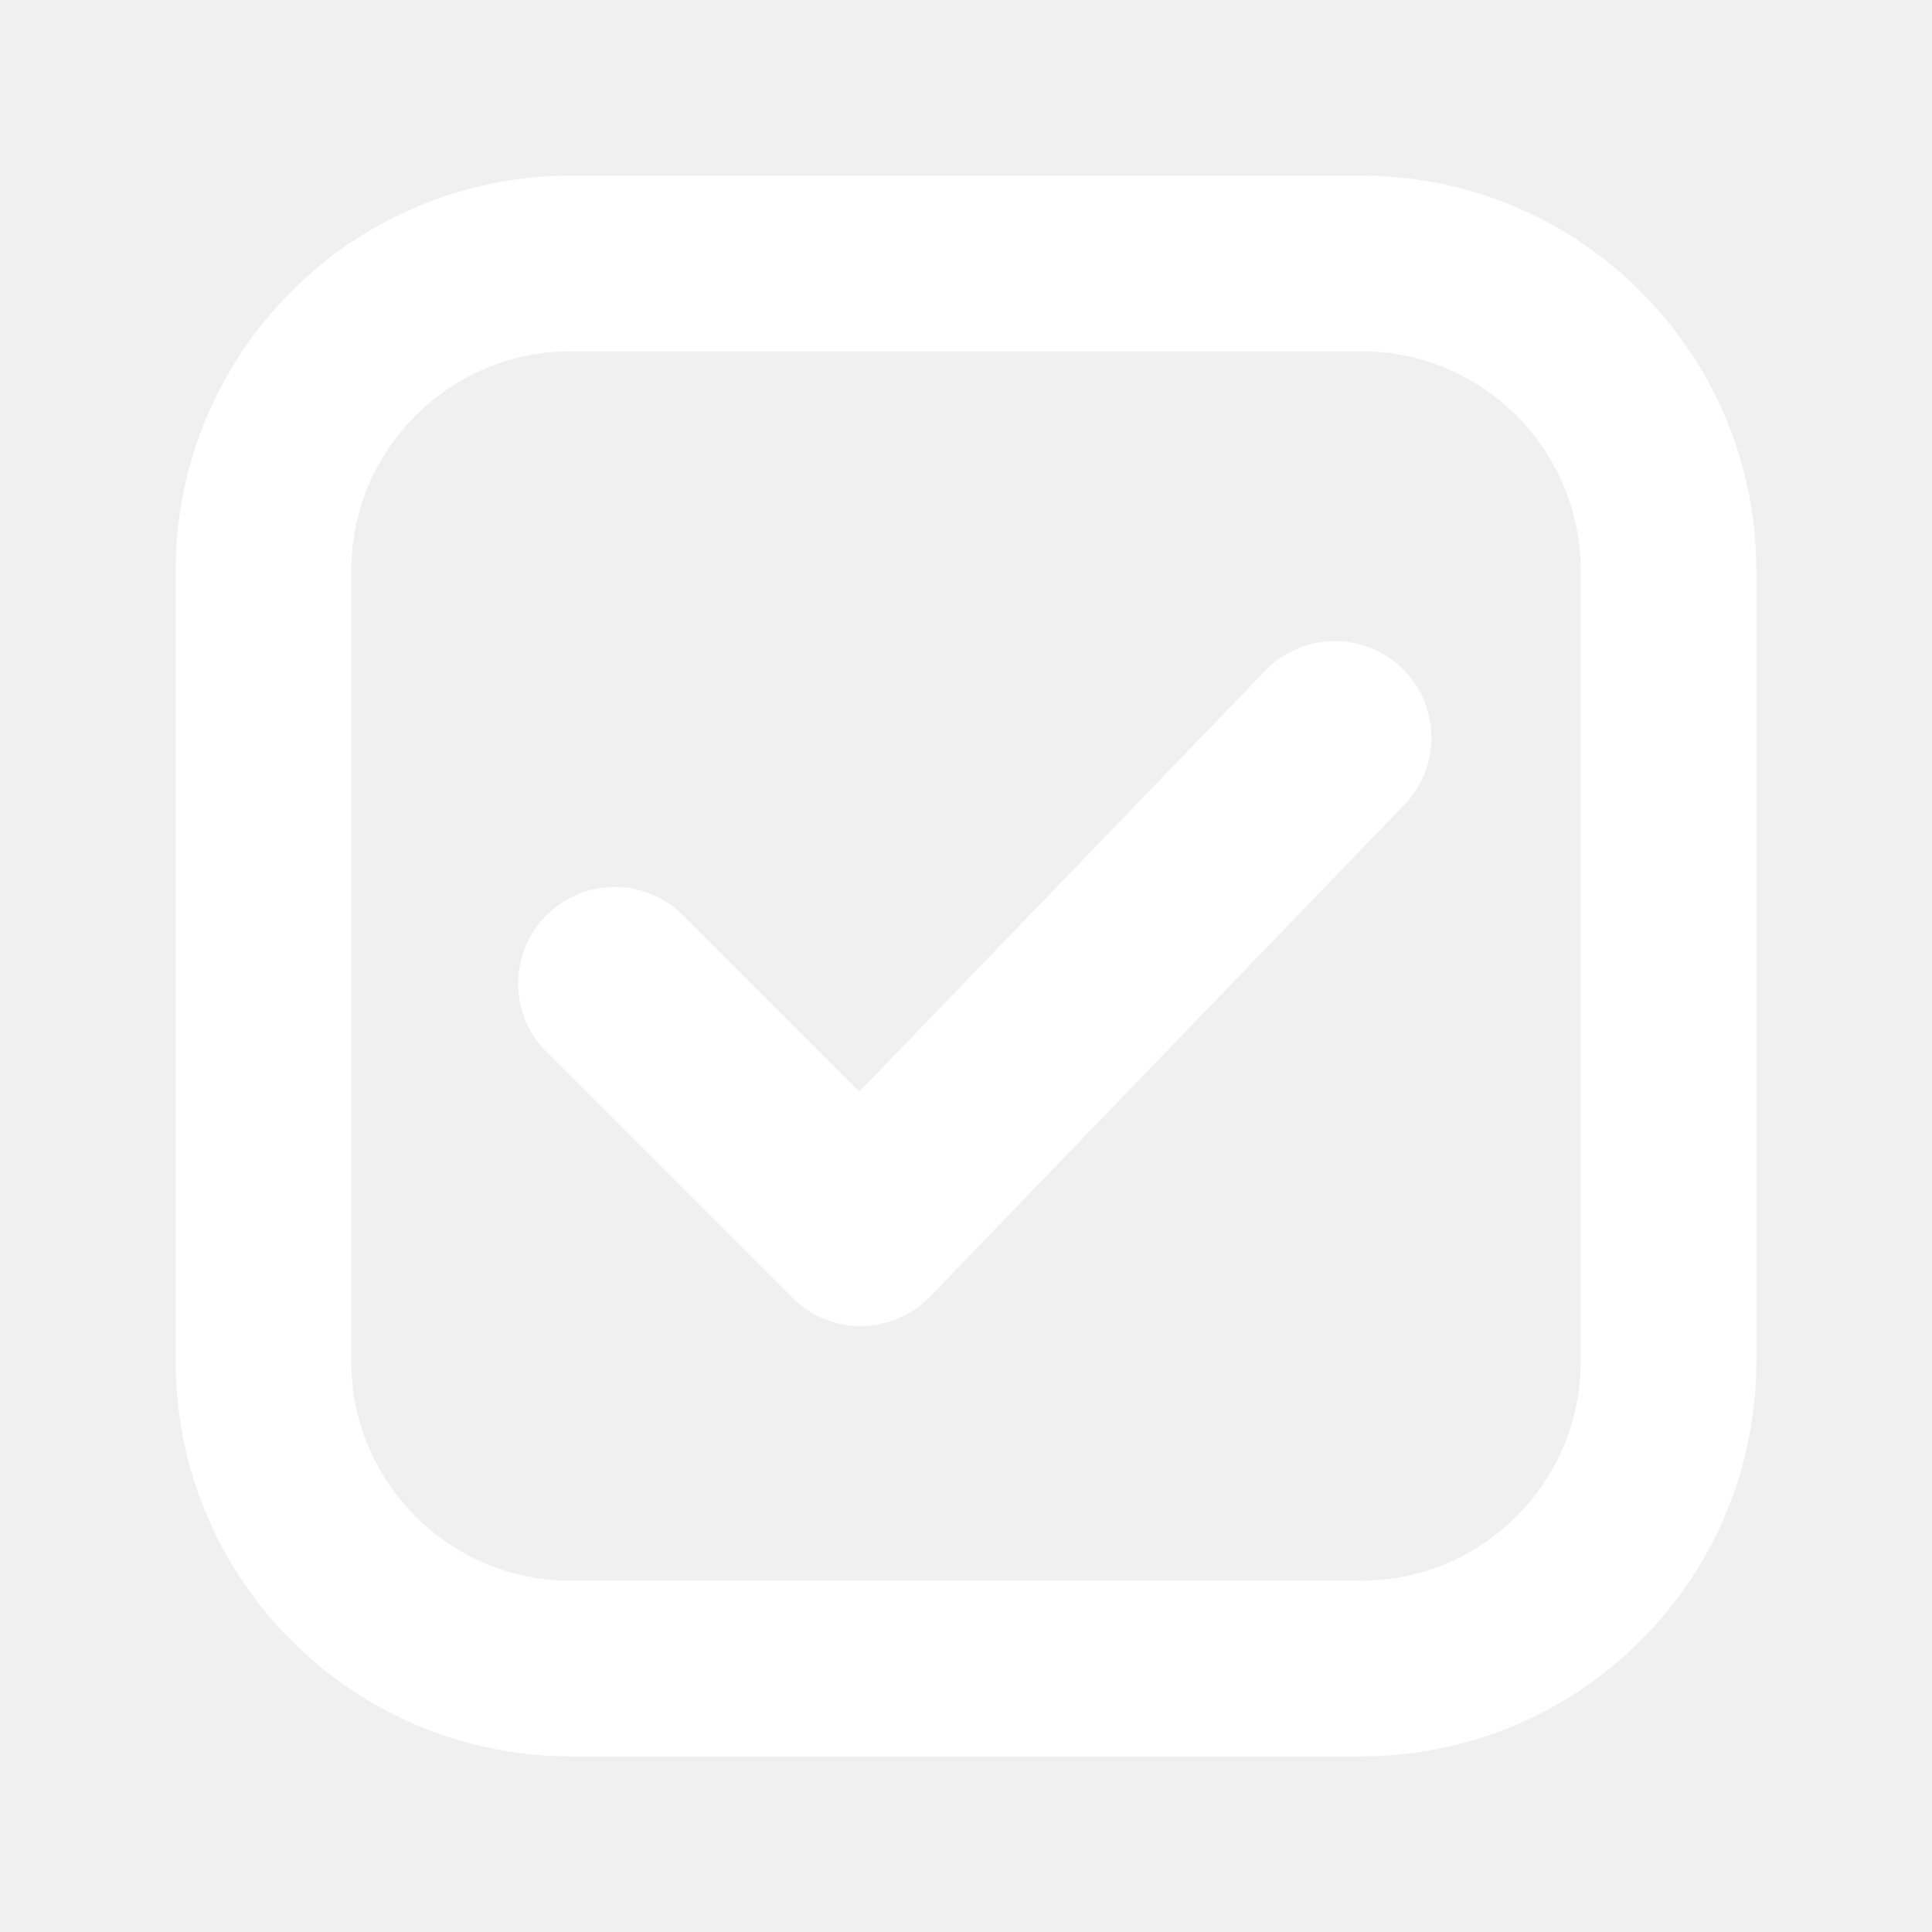
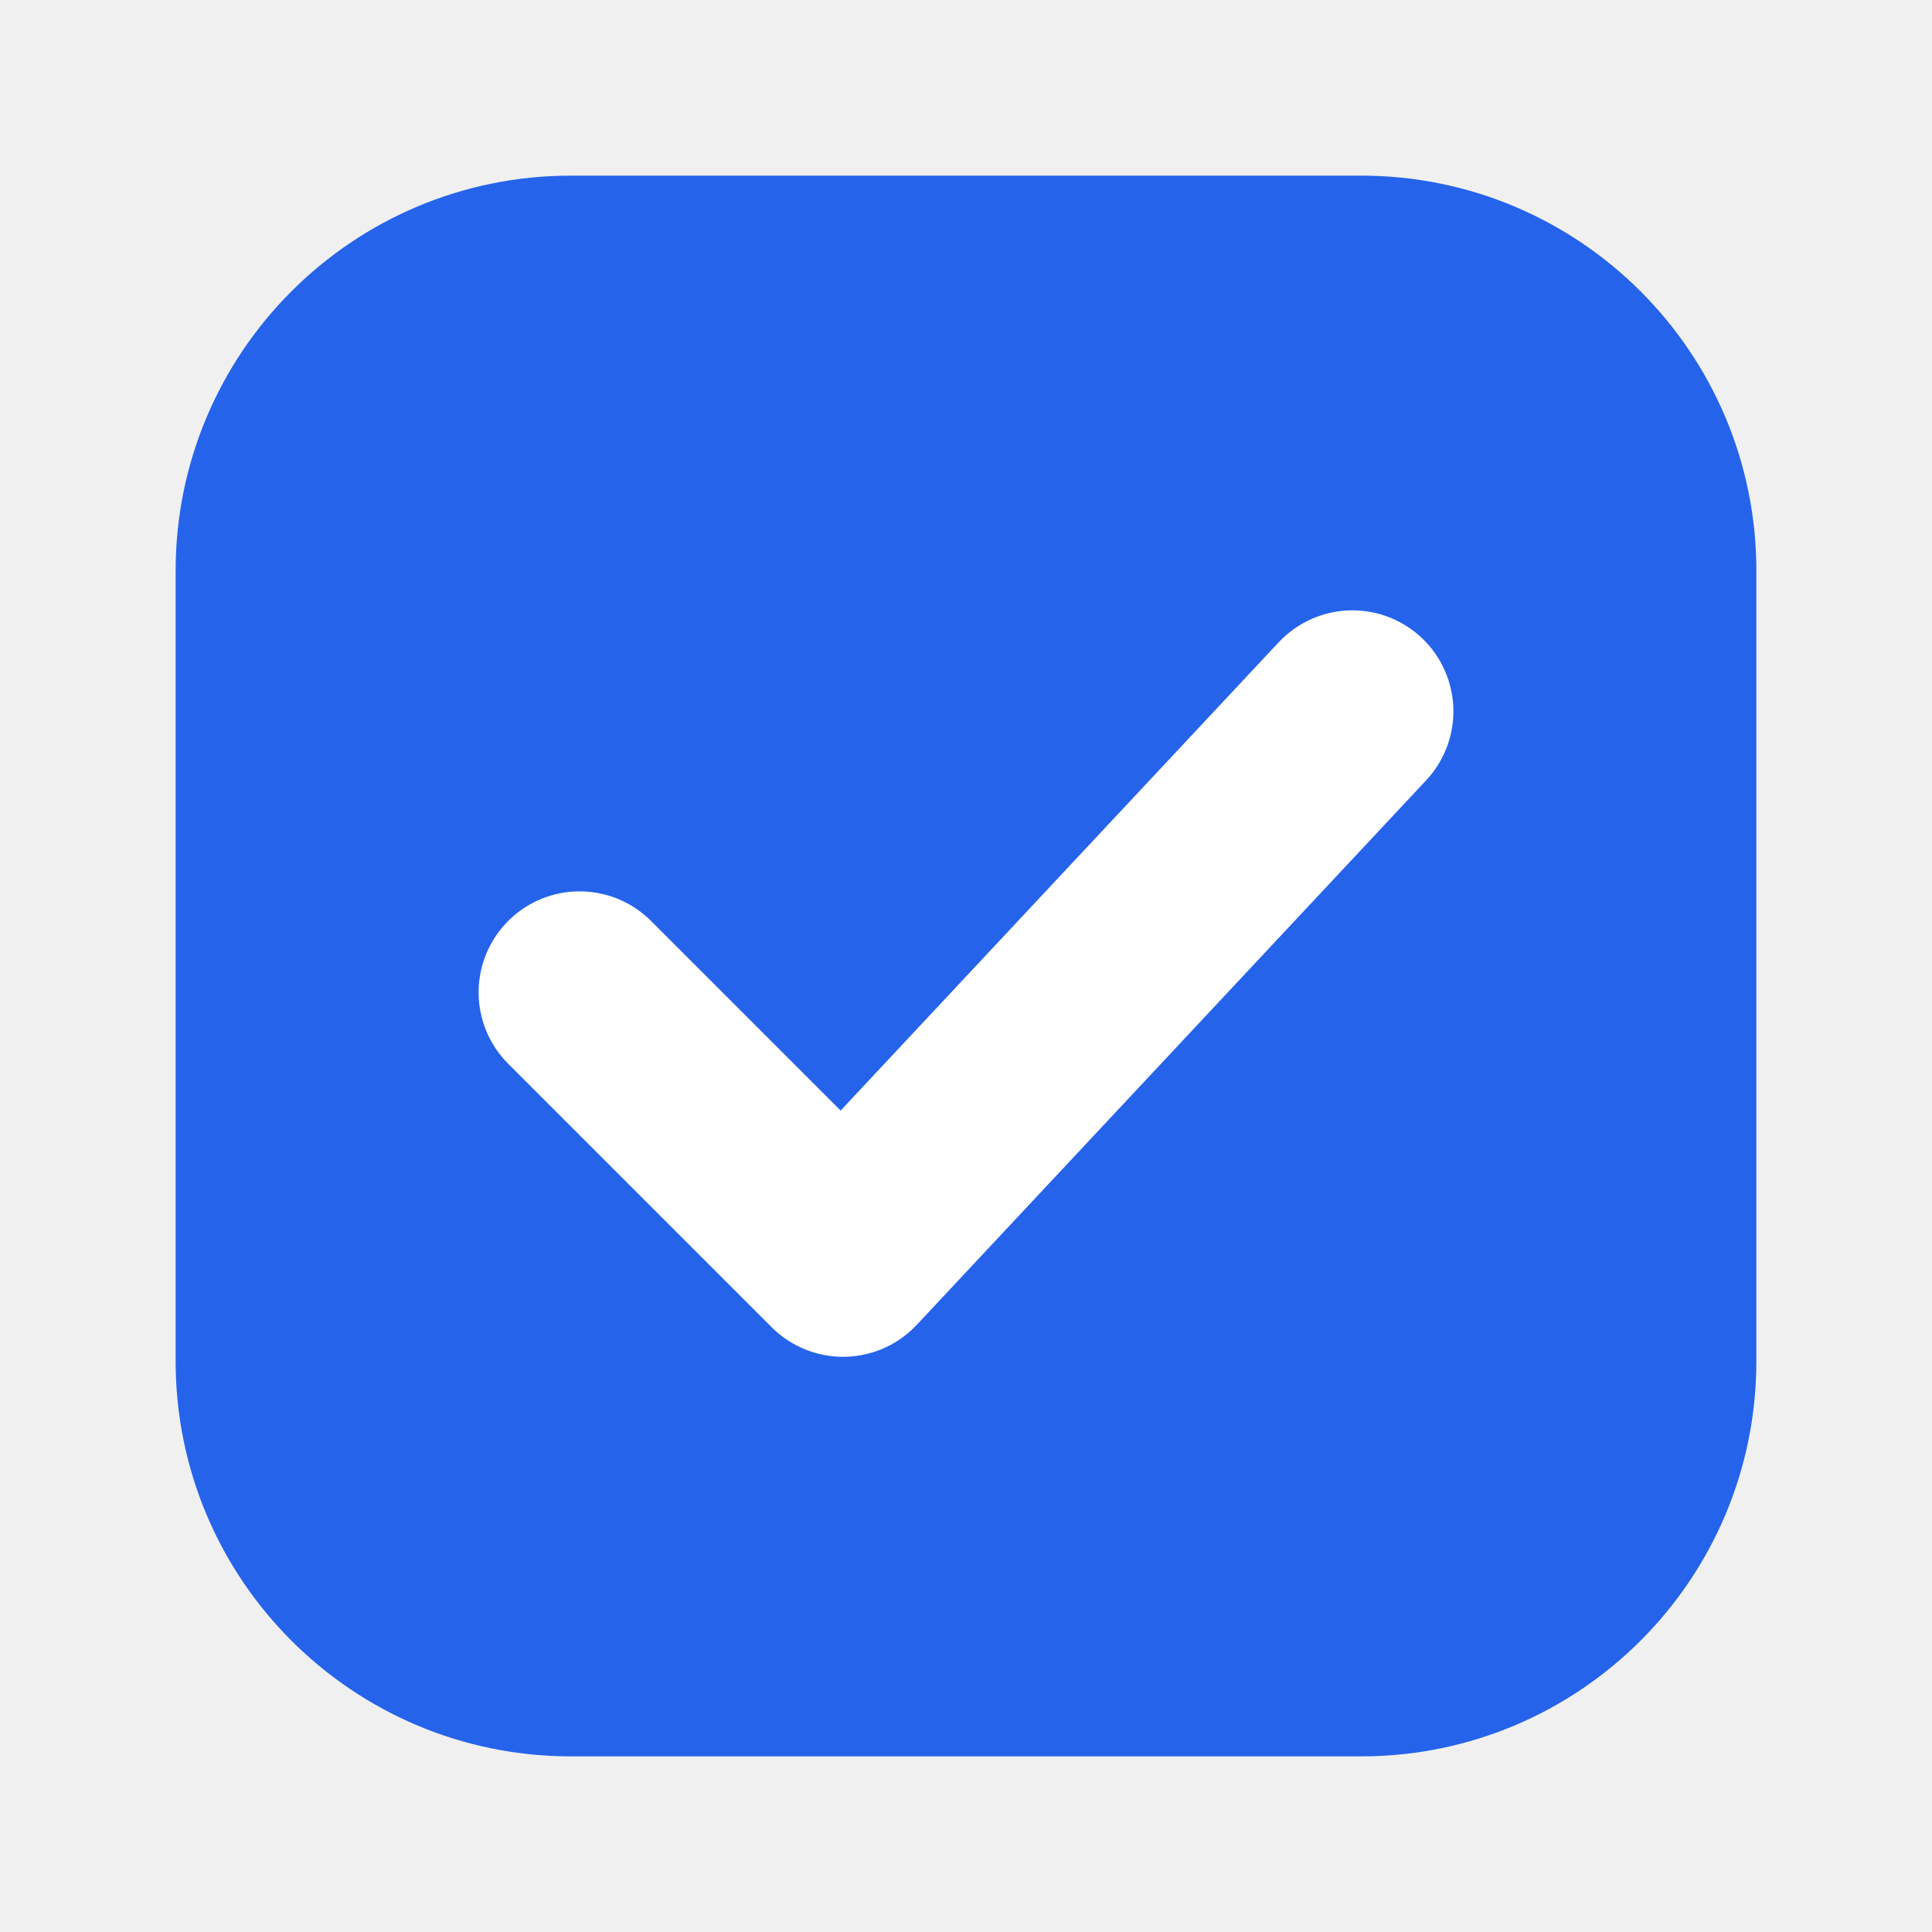
<svg xmlns="http://www.w3.org/2000/svg" width="22" height="22" viewBox="0 0 22 22">
-   <rect x="3" y="3" width="16" height="16" rx="3.5" fill="none" stroke="#ffffff" stroke-width="2" />
-   <path d="M7 11.2l2.8 2.8L15.2 8.4" fill="none" stroke="#ffffff" stroke-width="2.2" stroke-linecap="round" stroke-linejoin="round" />
+   <rect x="2" y="2" width="18" height="18" rx="4.5" fill="#2563eb" />
+   <path d="M6.6 11.3l3 3 5.8-6.2" fill="none" stroke="#ffffff" stroke-width="2.3" stroke-linecap="round" stroke-linejoin="round" />
</svg>
